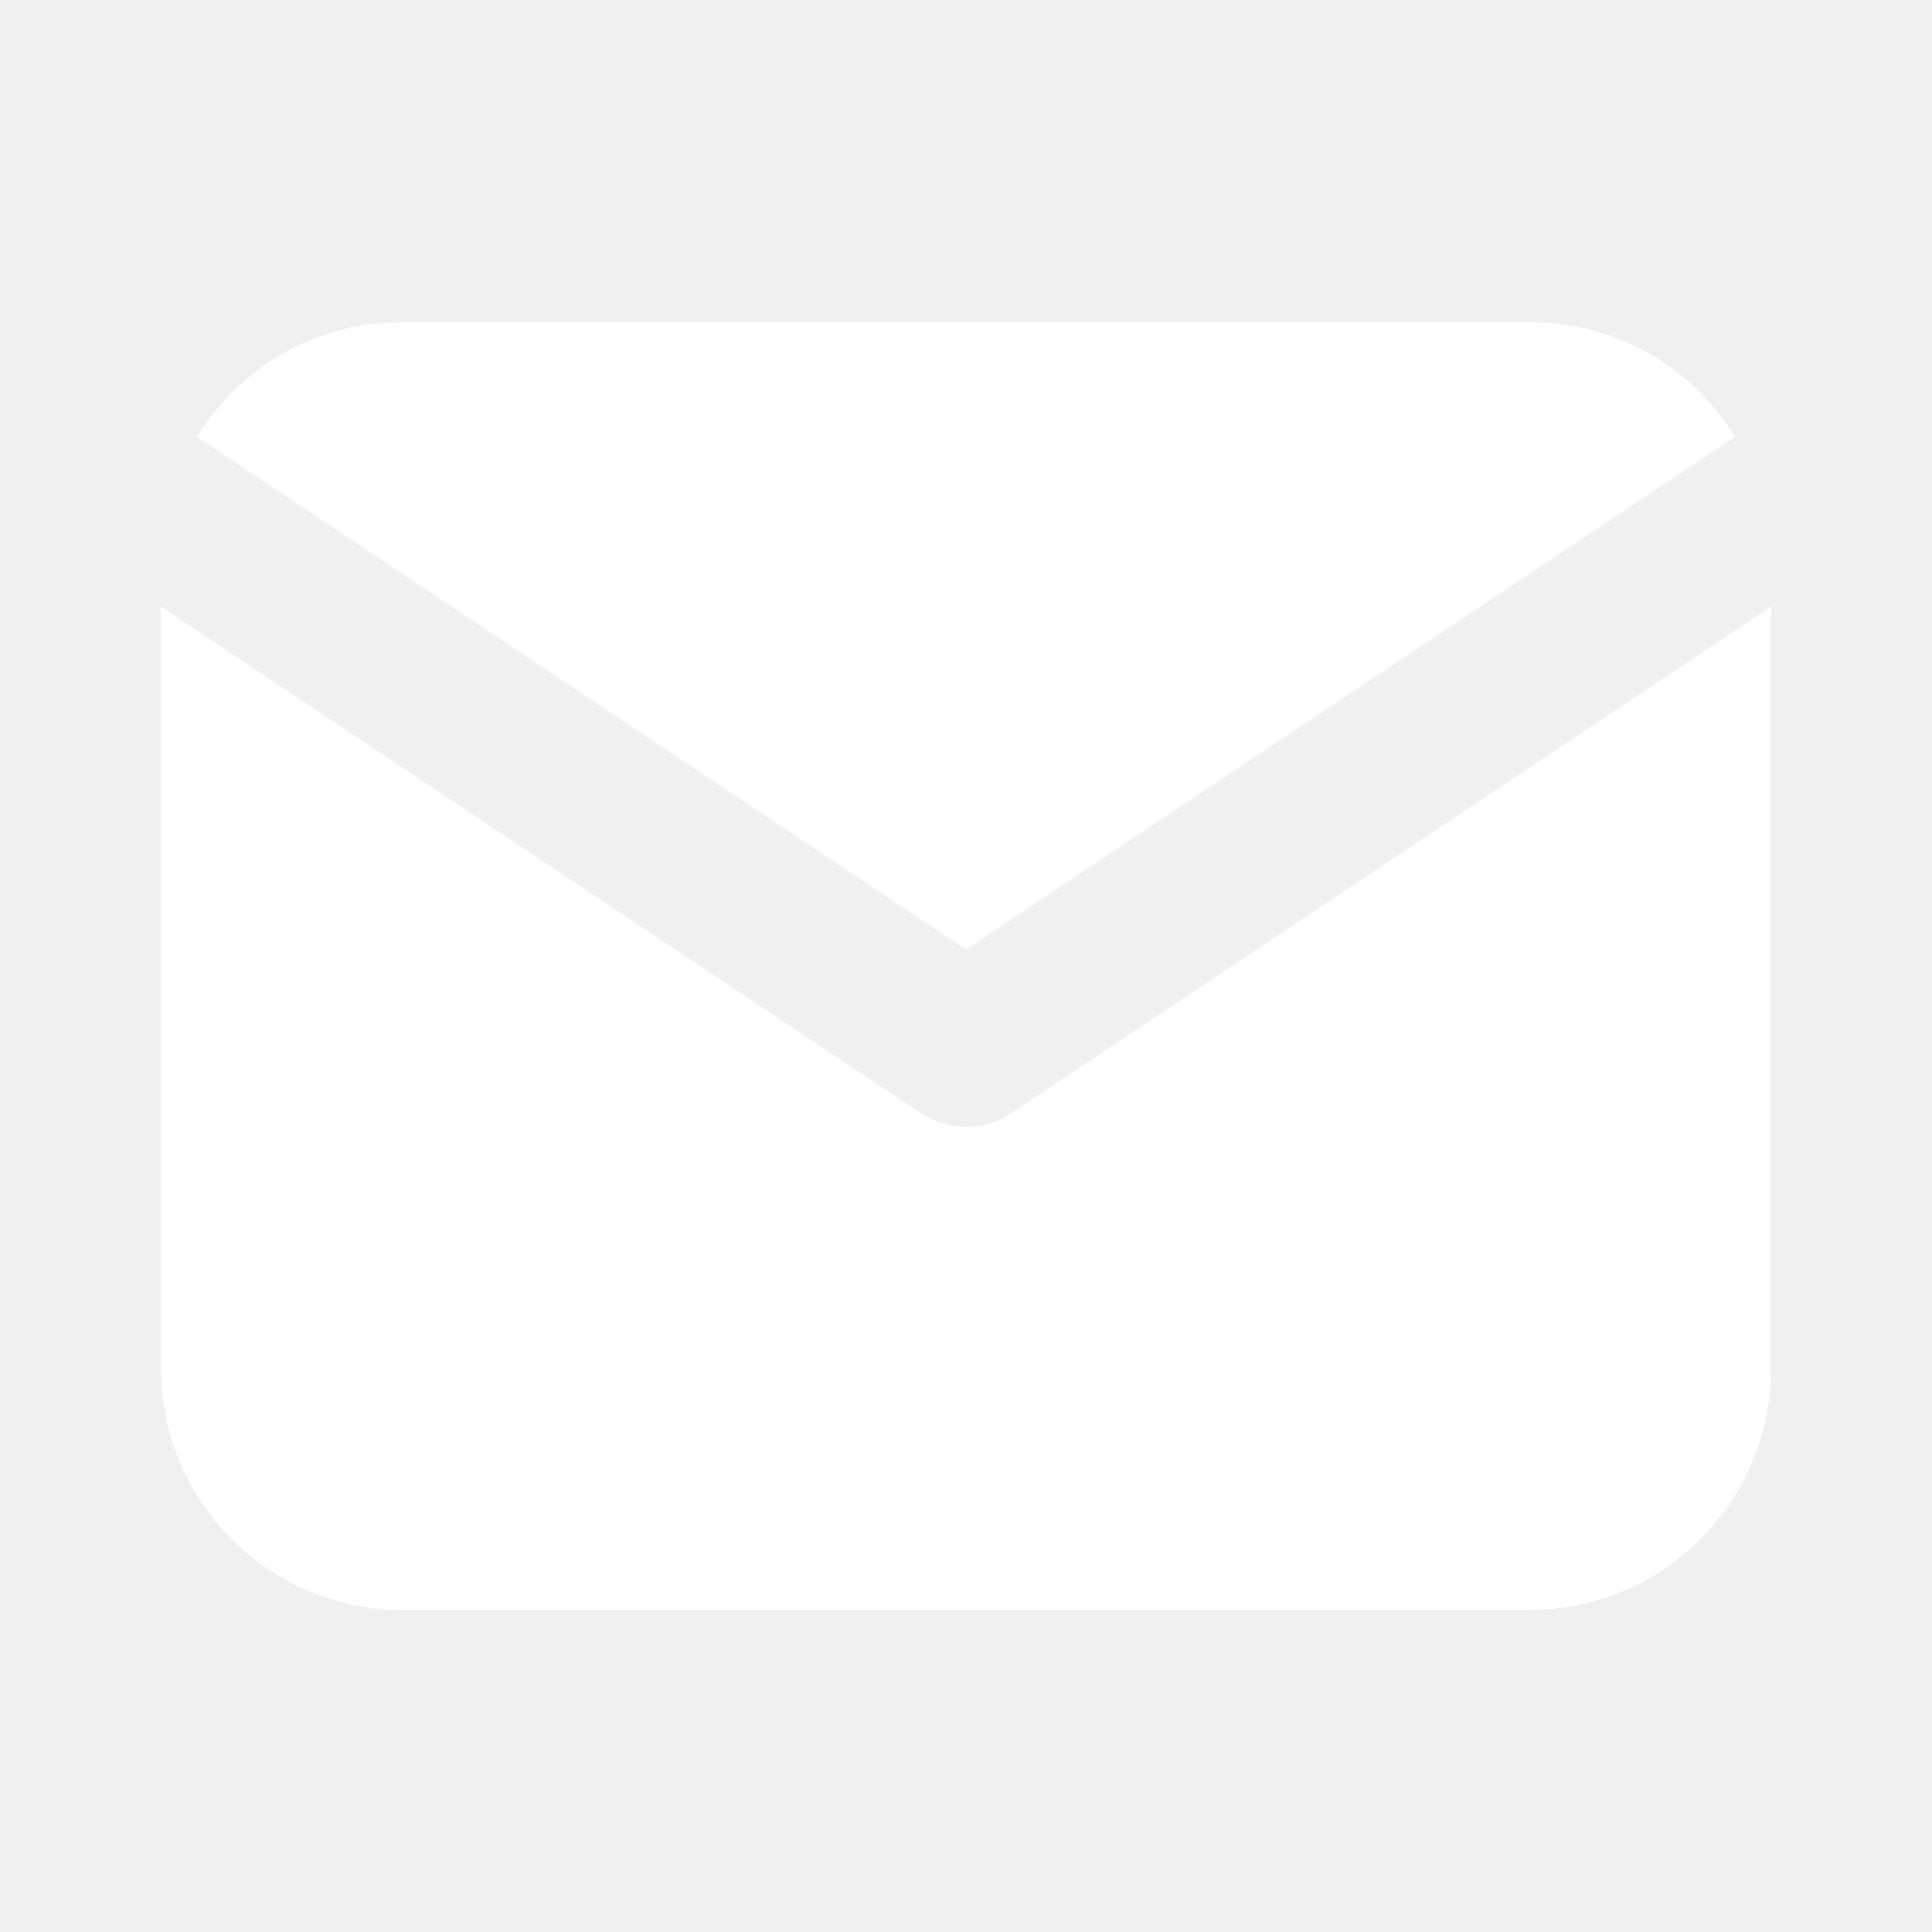
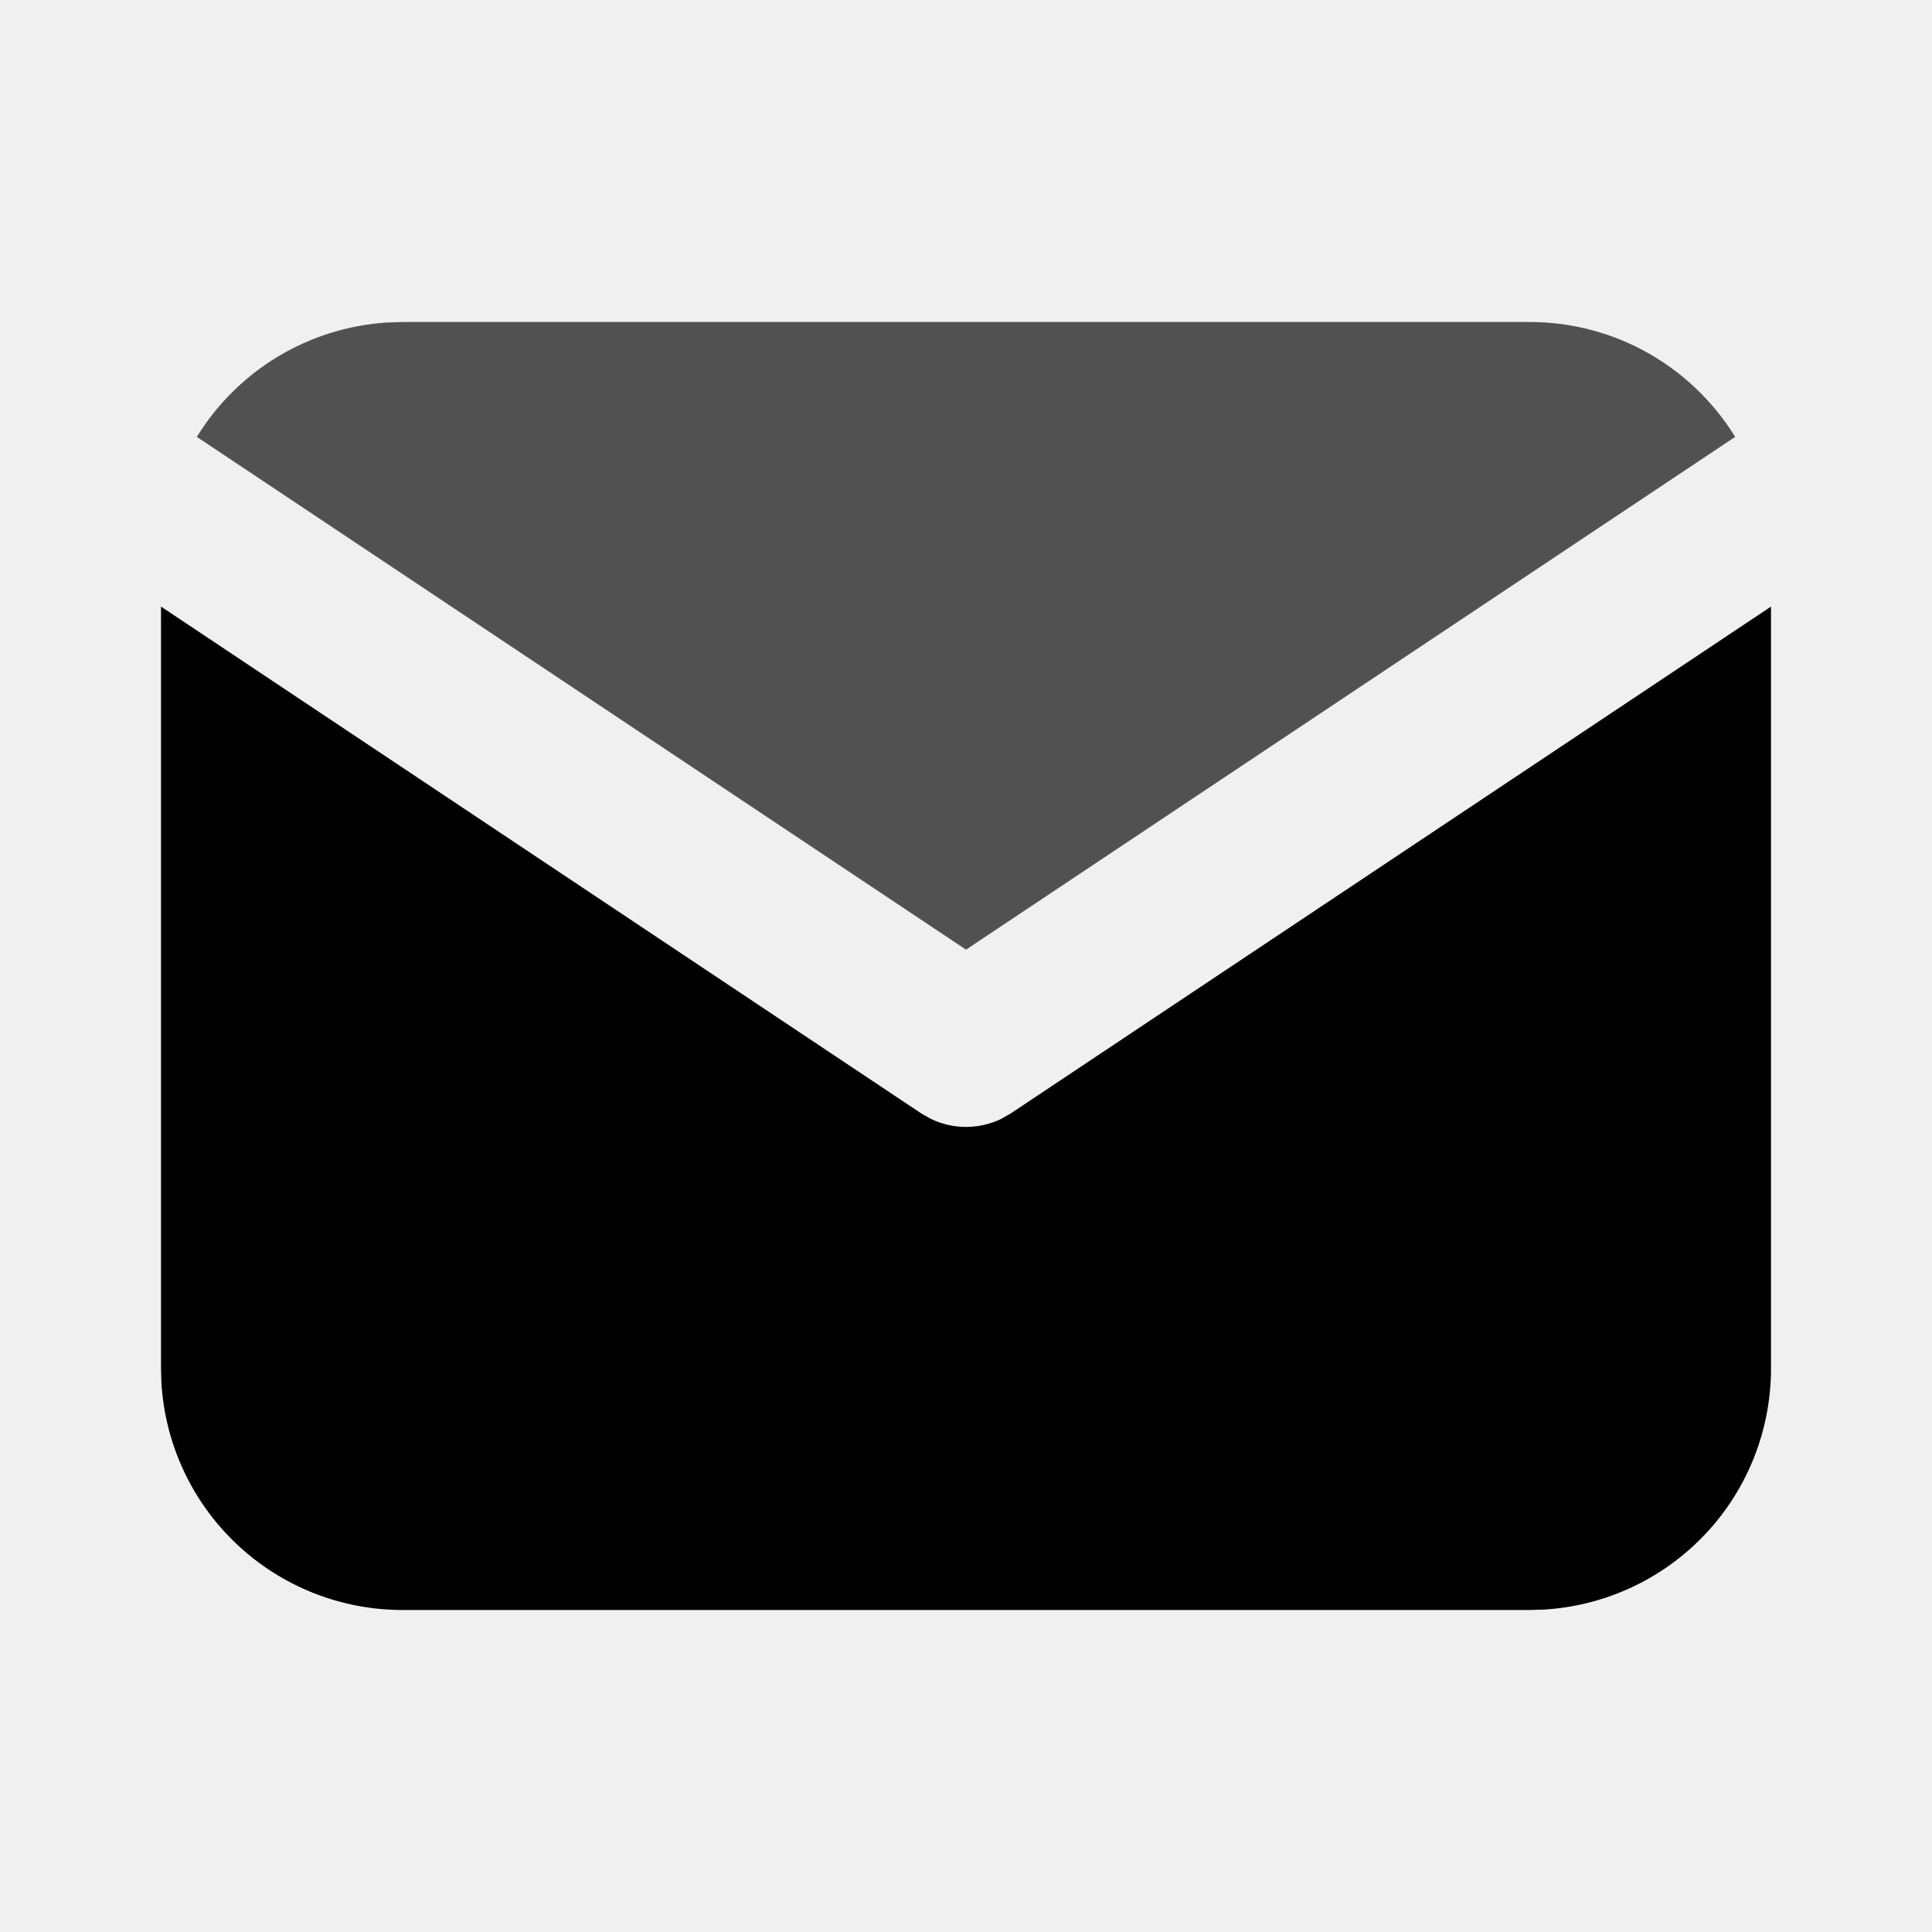
<svg xmlns="http://www.w3.org/2000/svg" width="24" height="24" viewBox="0 0 24 24" fill="none">
  <g id="mail-filled 1" clip-path="url(#clip0_133_8482)">
-     <path id="Vector" d="M22 7.535V17C22 17.765 21.708 18.502 21.183 19.058C20.658 19.615 19.94 19.95 19.176 19.995L19 20H5C4.235 20 3.498 19.708 2.942 19.183C2.385 18.658 2.05 17.94 2.005 17.176L2 17V7.535L11.445 13.832L11.561 13.898C11.698 13.965 11.848 13.999 12 13.999C12.152 13.999 12.302 13.965 12.439 13.898L12.555 13.832L22 7.535Z" fill="white" />
-     <path id="Vector_2" d="M19 4C20.08 4 21.027 4.57 21.555 5.427L12 11.797L2.445 5.427C2.696 5.02 3.04 4.678 3.45 4.431C3.859 4.184 4.322 4.039 4.799 4.007L5 4H19Z" fill="white" />
+     <path id="Vector" d="M22 7.535V17C22 17.765 21.708 18.502 21.183 19.058C20.658 19.615 19.94 19.95 19.176 19.995L19 20H5C4.235 20 3.498 19.708 2.942 19.183C2.385 18.658 2.05 17.94 2.005 17.176L2 17V7.535L11.445 13.832L11.561 13.898C11.698 13.965 11.848 13.999 12 13.999C12.152 13.999 12.302 13.965 12.439 13.898L12.555 13.832L22 7.535Z" fill="#000000" />
+     <path id="Vector_2" d="M19 4C20.08 4 21.027 4.57 21.555 5.427L12 11.797L2.445 5.427C2.696 5.02 3.04 4.678 3.45 4.431C3.859 4.184 4.322 4.039 4.799 4.007L5 4H19Z" fill="#525151" />
  </g>
  <defs>
    <clipPath id="clip0_133_8482">
      <rect width="24" height="24" fill="white" />
    </clipPath>
  </defs>
</svg>
